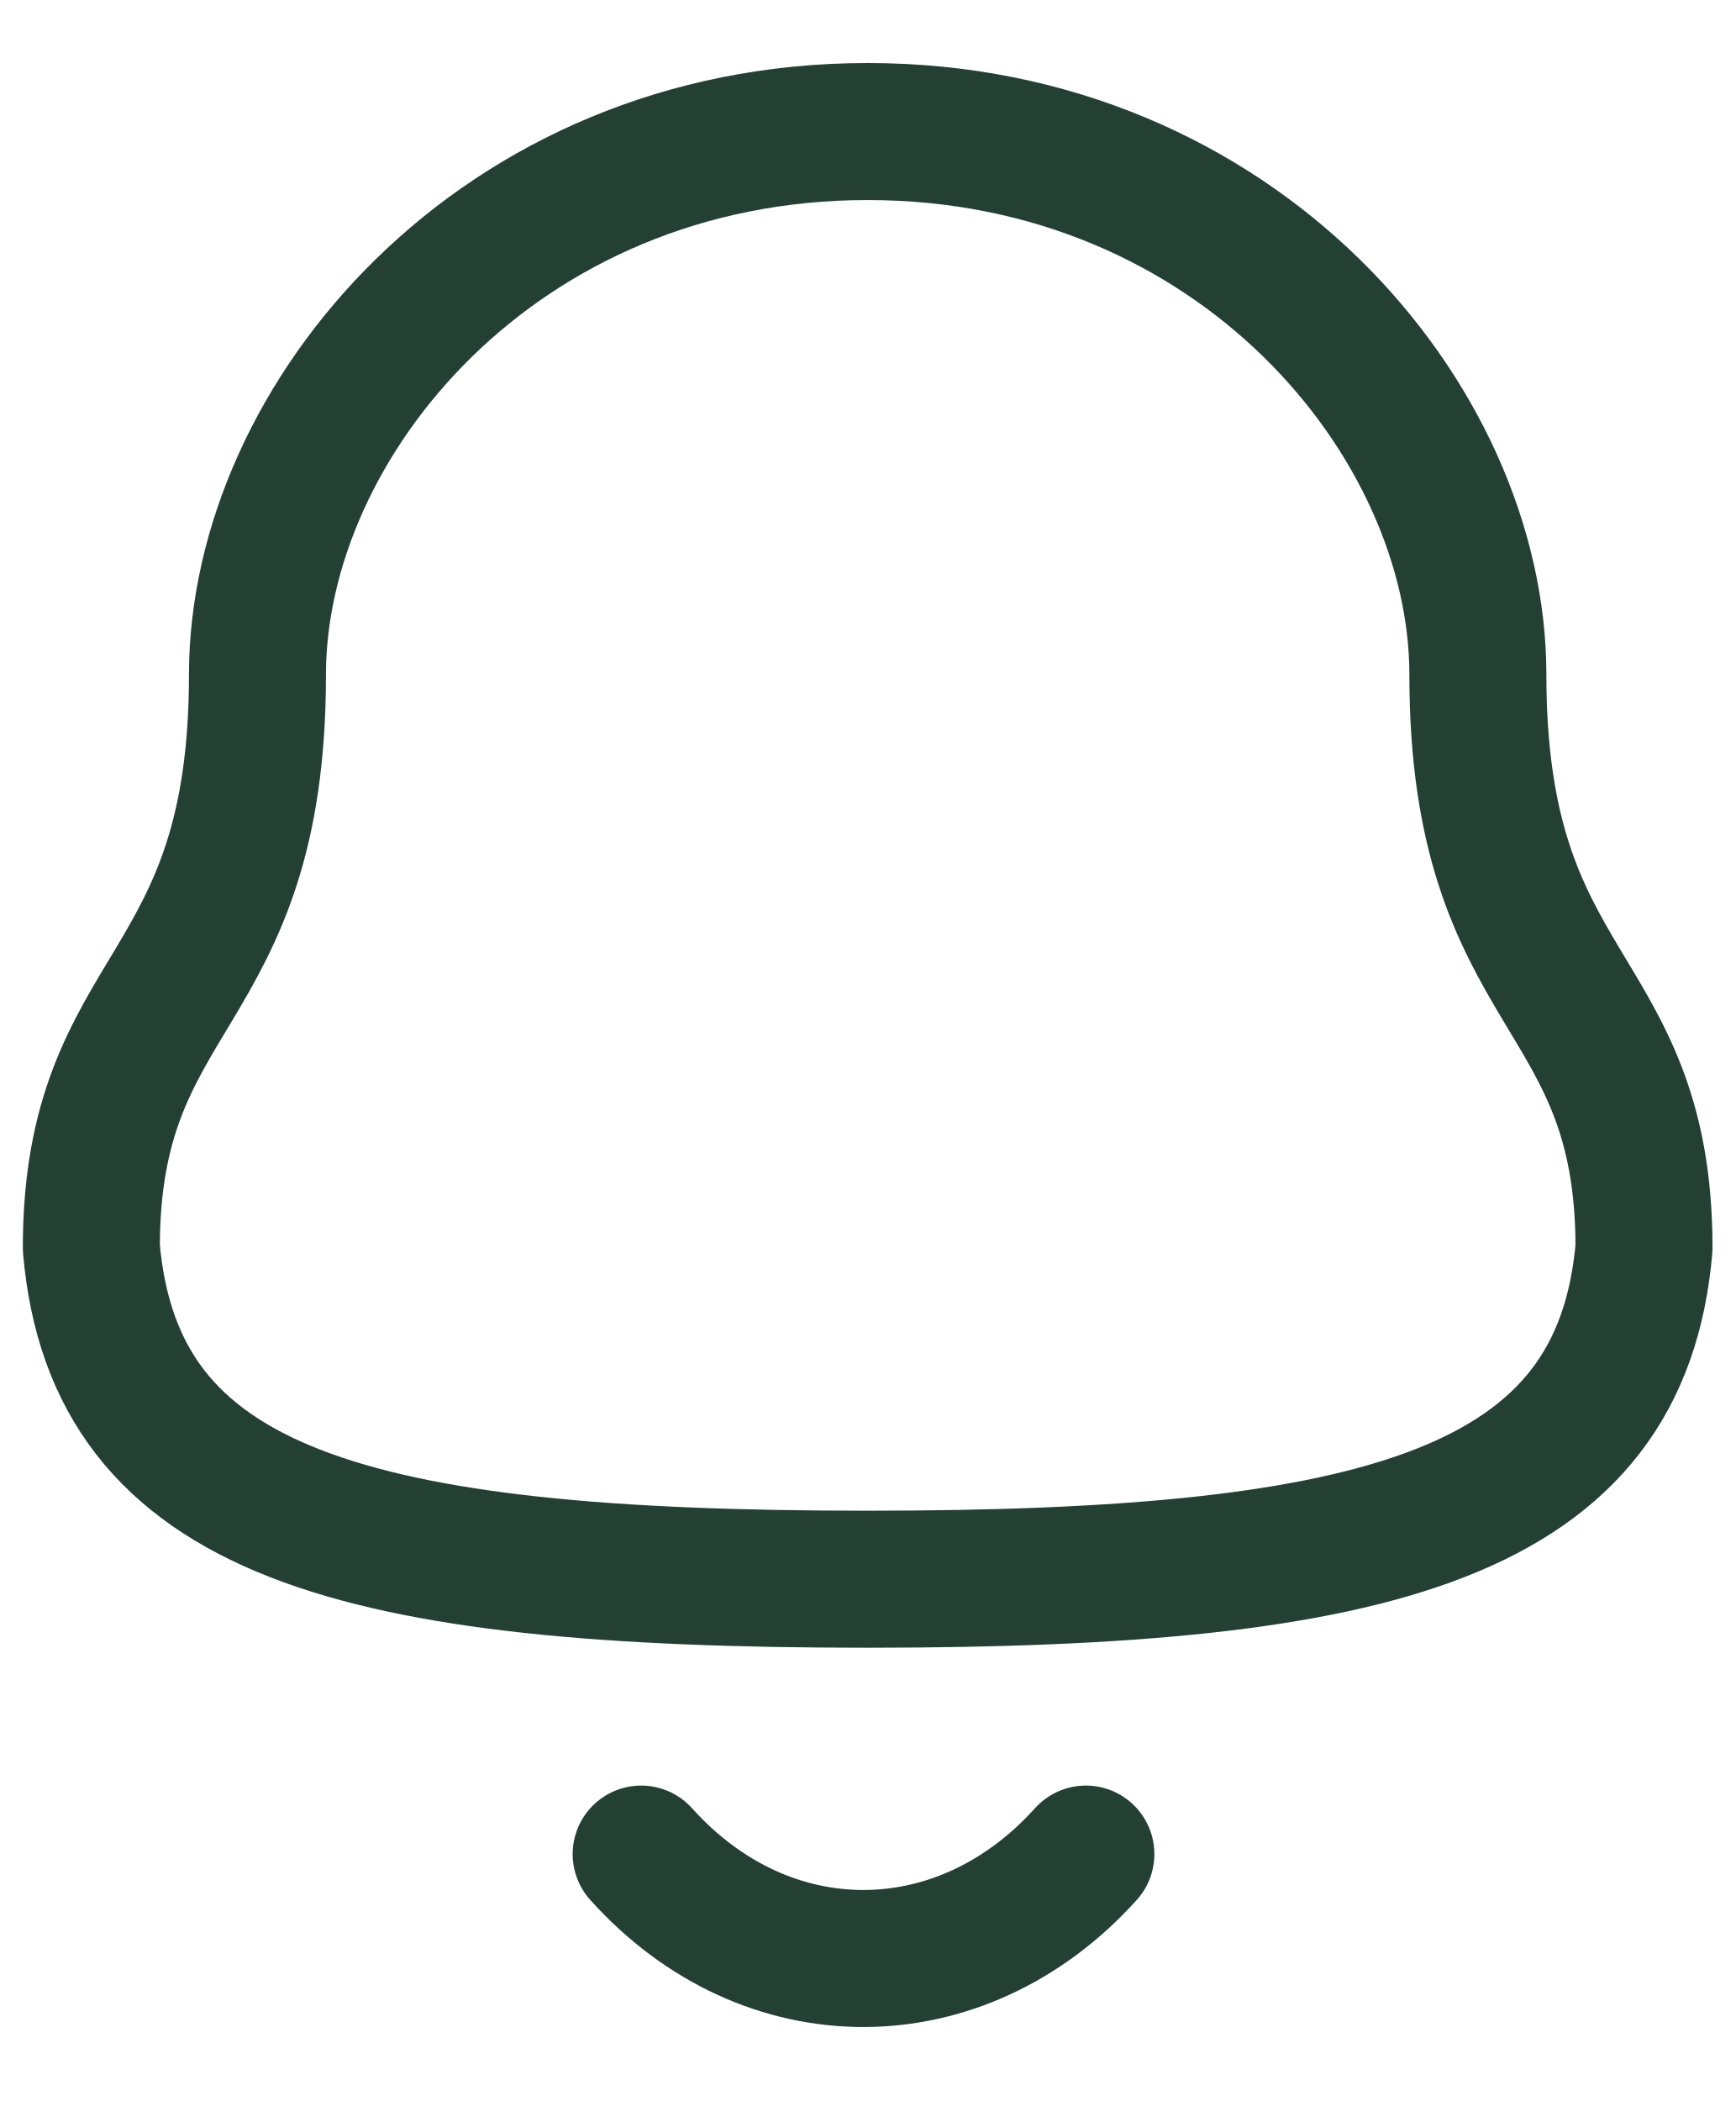
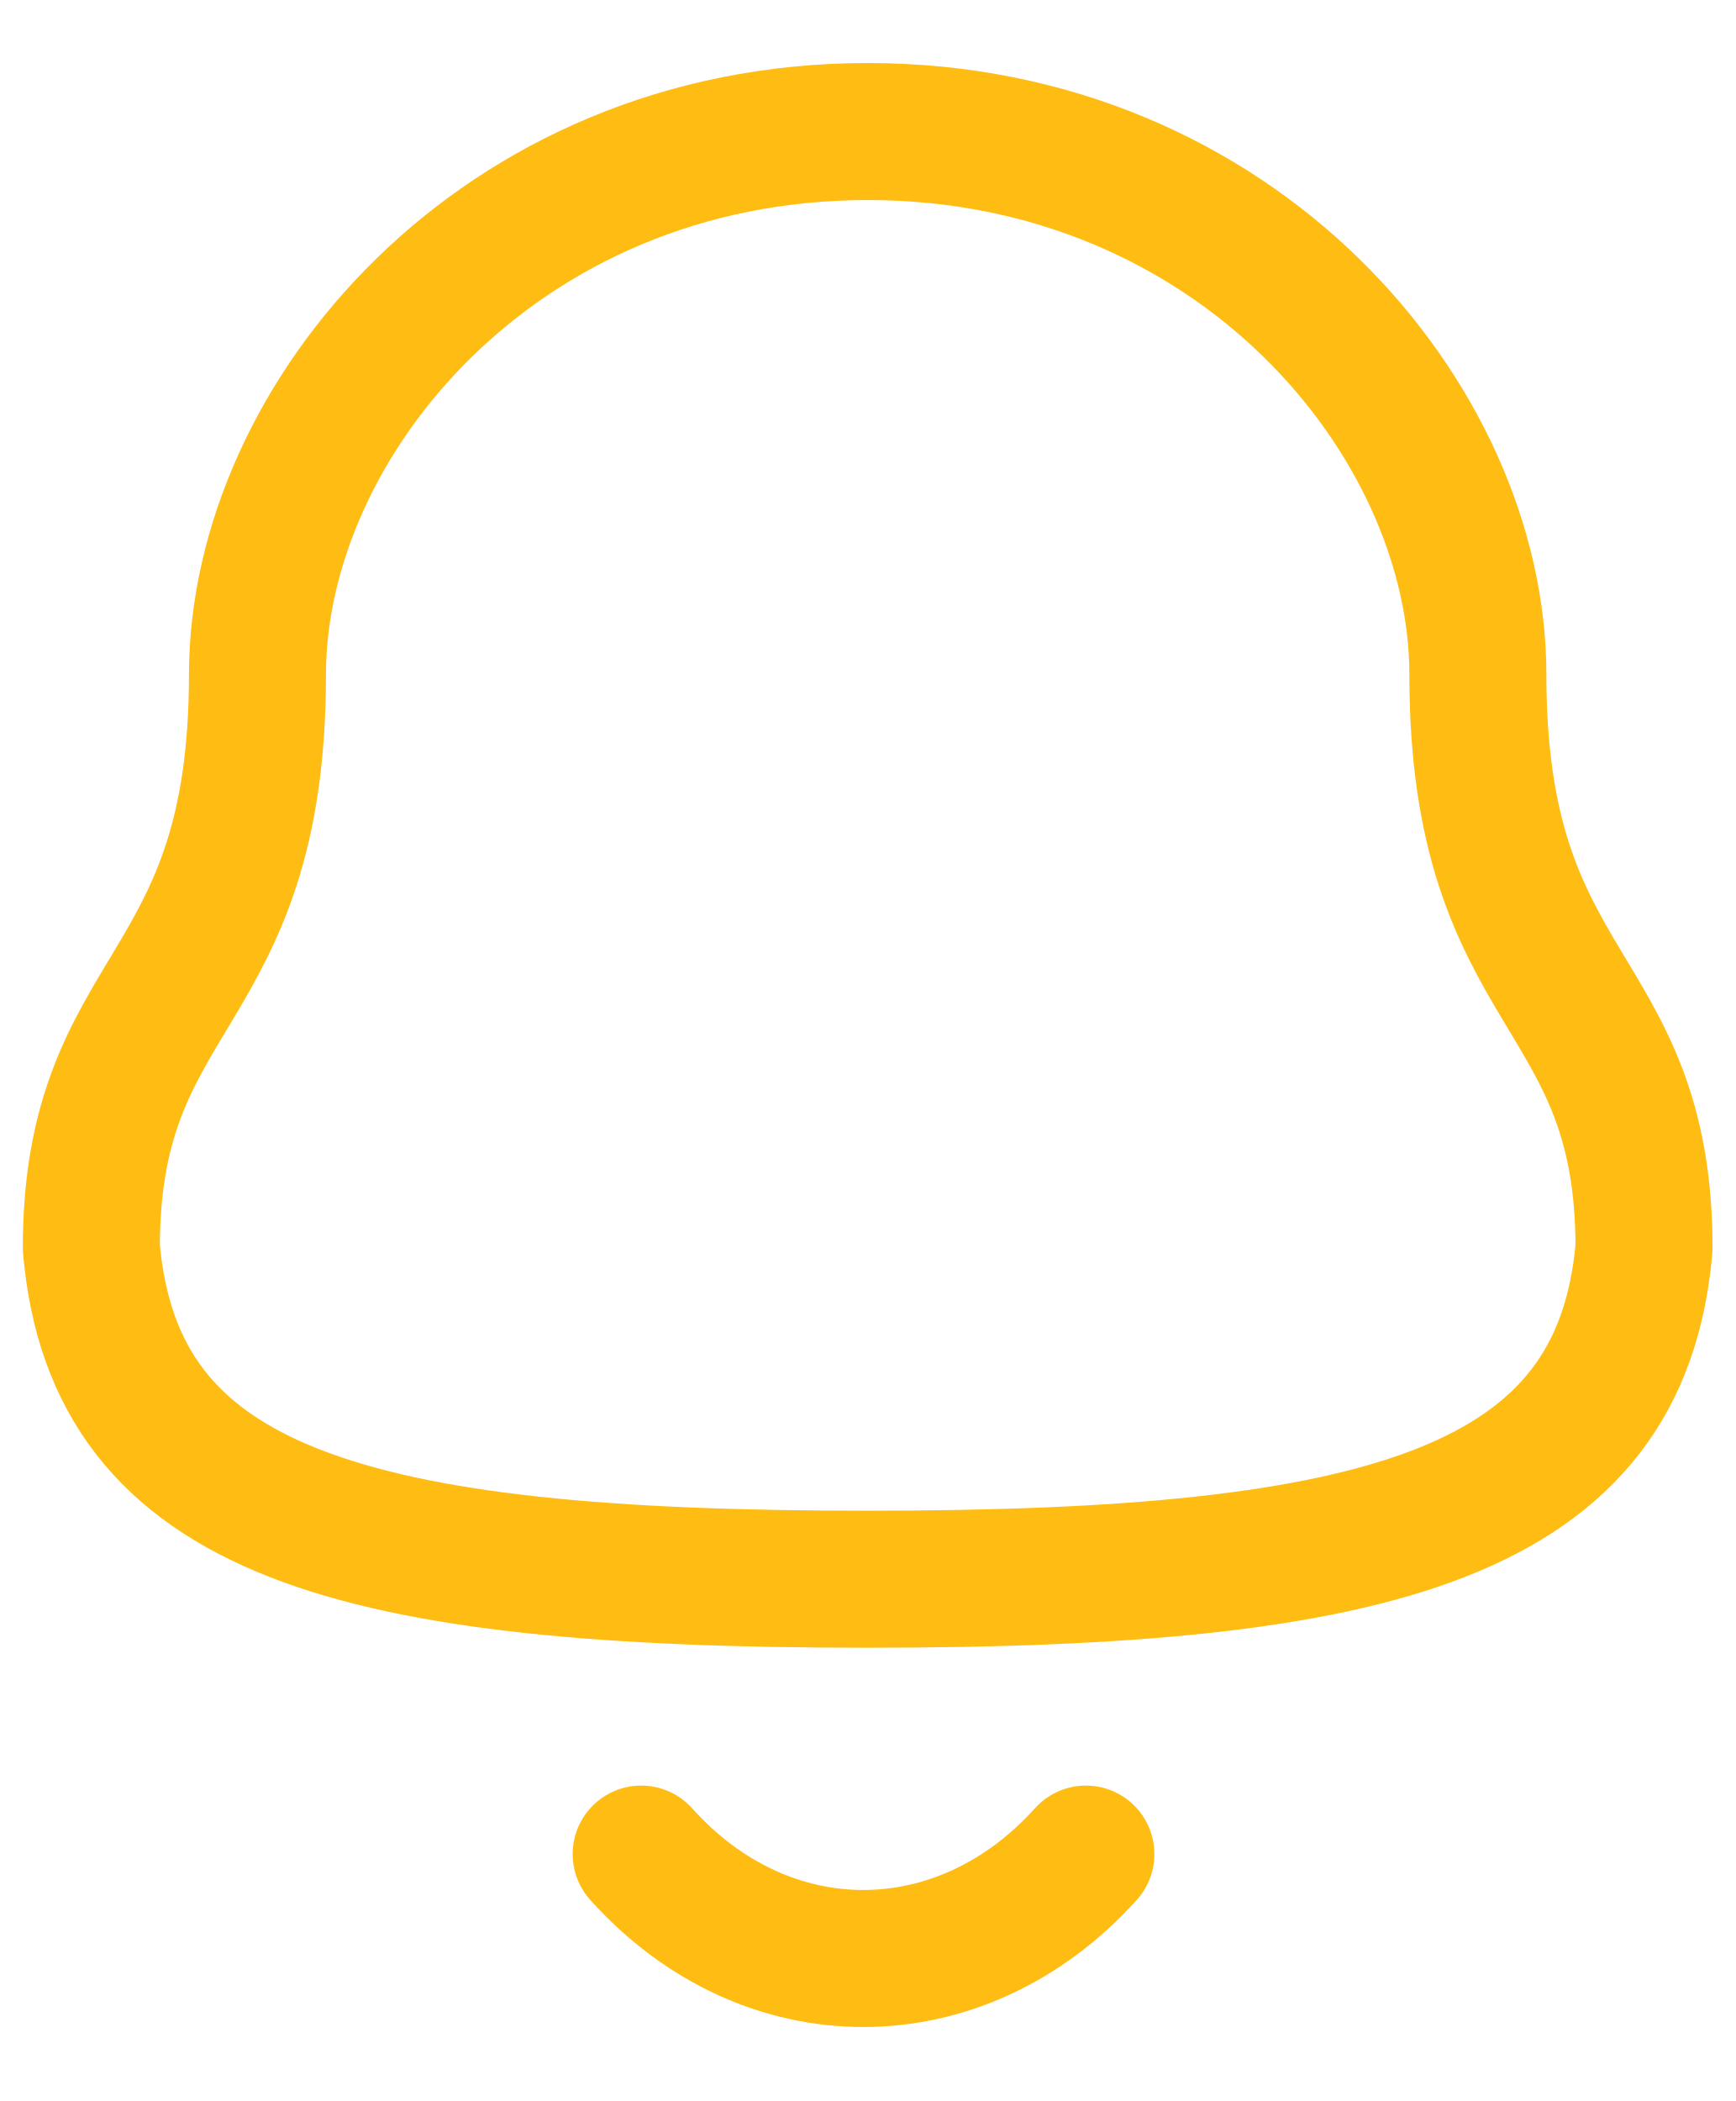
<svg xmlns="http://www.w3.org/2000/svg" width="19" height="23" viewBox="0 0 19 23" fill="none">
-   <path fill-rule="evenodd" clip-rule="evenodd" d="M9.5 17.288C15.139 17.288 17.748 16.564 18 13.66C18 10.759 16.181 10.945 16.181 7.385C16.181 4.604 13.545 1.44 9.5 1.44C5.455 1.44 2.819 4.604 2.819 7.385C2.819 10.945 1 10.759 1 13.66C1.253 16.575 3.862 17.288 9.5 17.288Z" stroke="#244034" stroke-width="1.5" stroke-linecap="round" stroke-linejoin="round" />
-   <path d="M11.889 20.297C10.525 21.812 8.397 21.83 7.02 20.297" stroke="#244034" stroke-width="1.5" stroke-linecap="round" stroke-linejoin="round" />
+   <path fill-rule="evenodd" clip-rule="evenodd" d="M9.5 17.288C15.139 17.288 17.748 16.564 18 13.66C18 10.759 16.181 10.945 16.181 7.385C16.181 4.604 13.545 1.44 9.5 1.44C5.455 1.44 2.819 4.604 2.819 7.385C2.819 10.945 1 10.759 1 13.66C1.253 16.575 3.862 17.288 9.5 17.288Z" stroke="#ffbc13" stroke-width="1.5" stroke-linecap="round" stroke-linejoin="round" />
+   <path d="M11.889 20.297C10.525 21.812 8.397 21.83 7.02 20.297" stroke="#ffbc13" stroke-width="1.5" stroke-linecap="round" stroke-linejoin="round" />
</svg>
